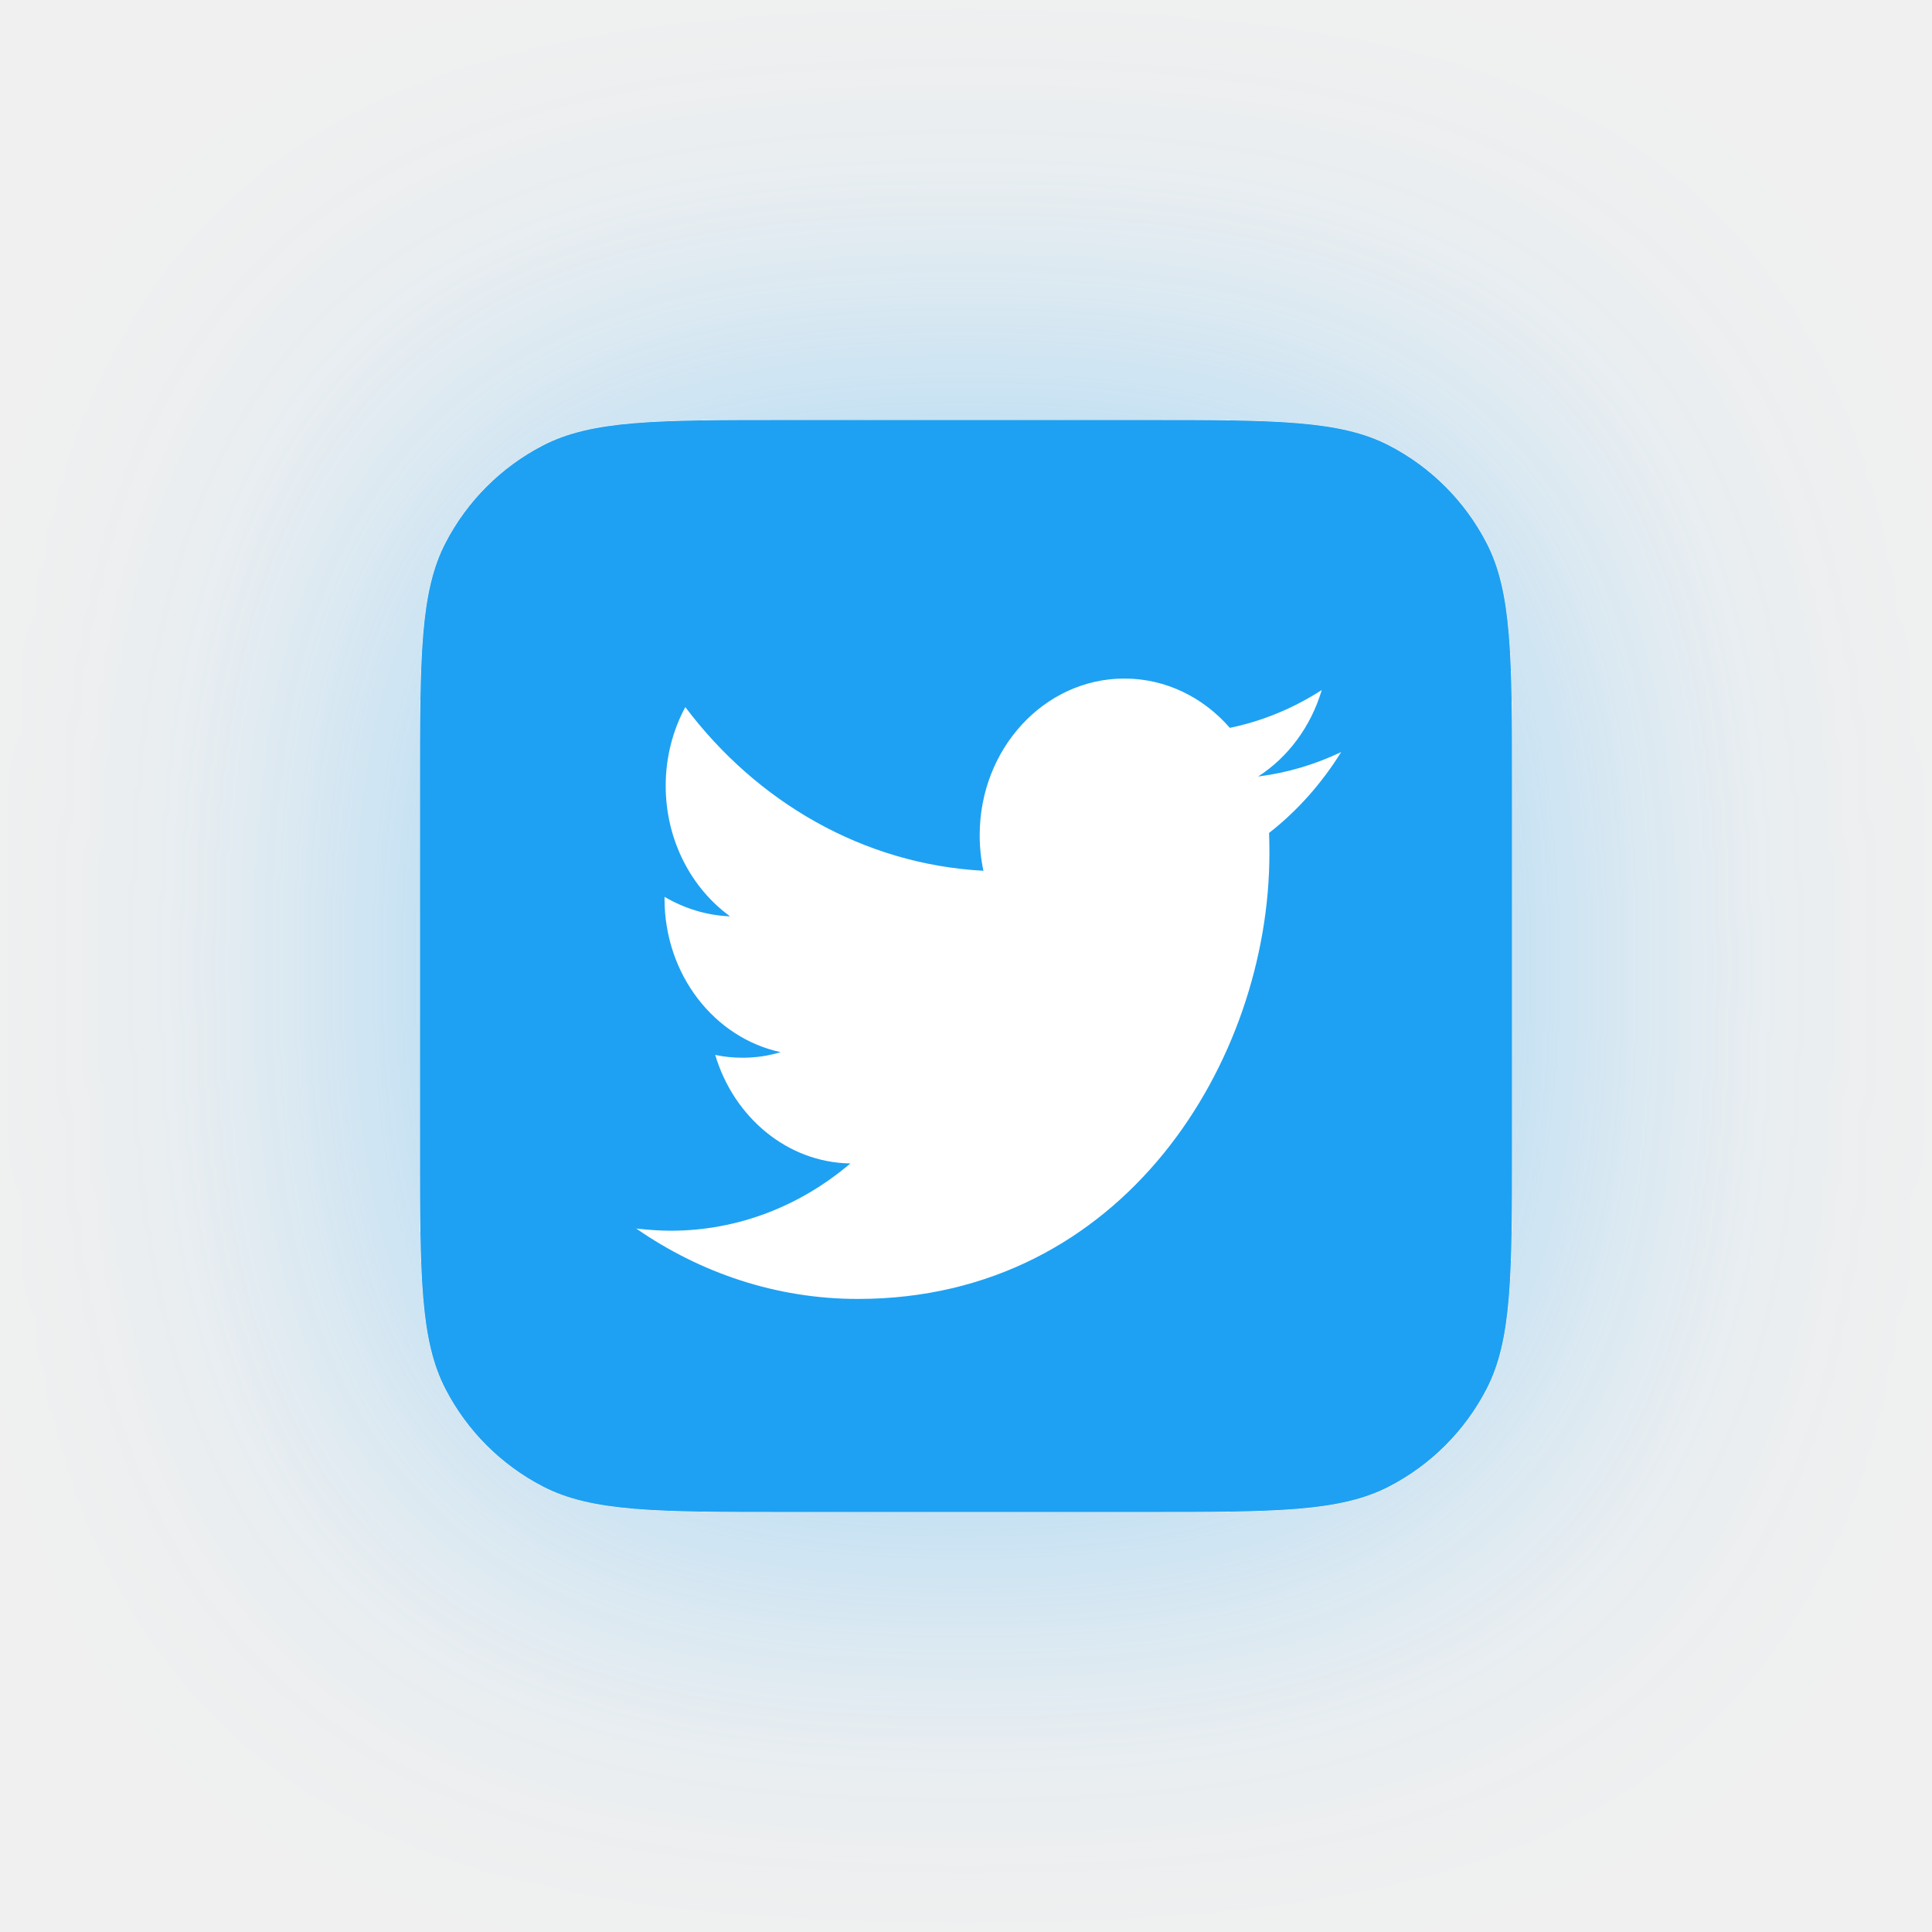
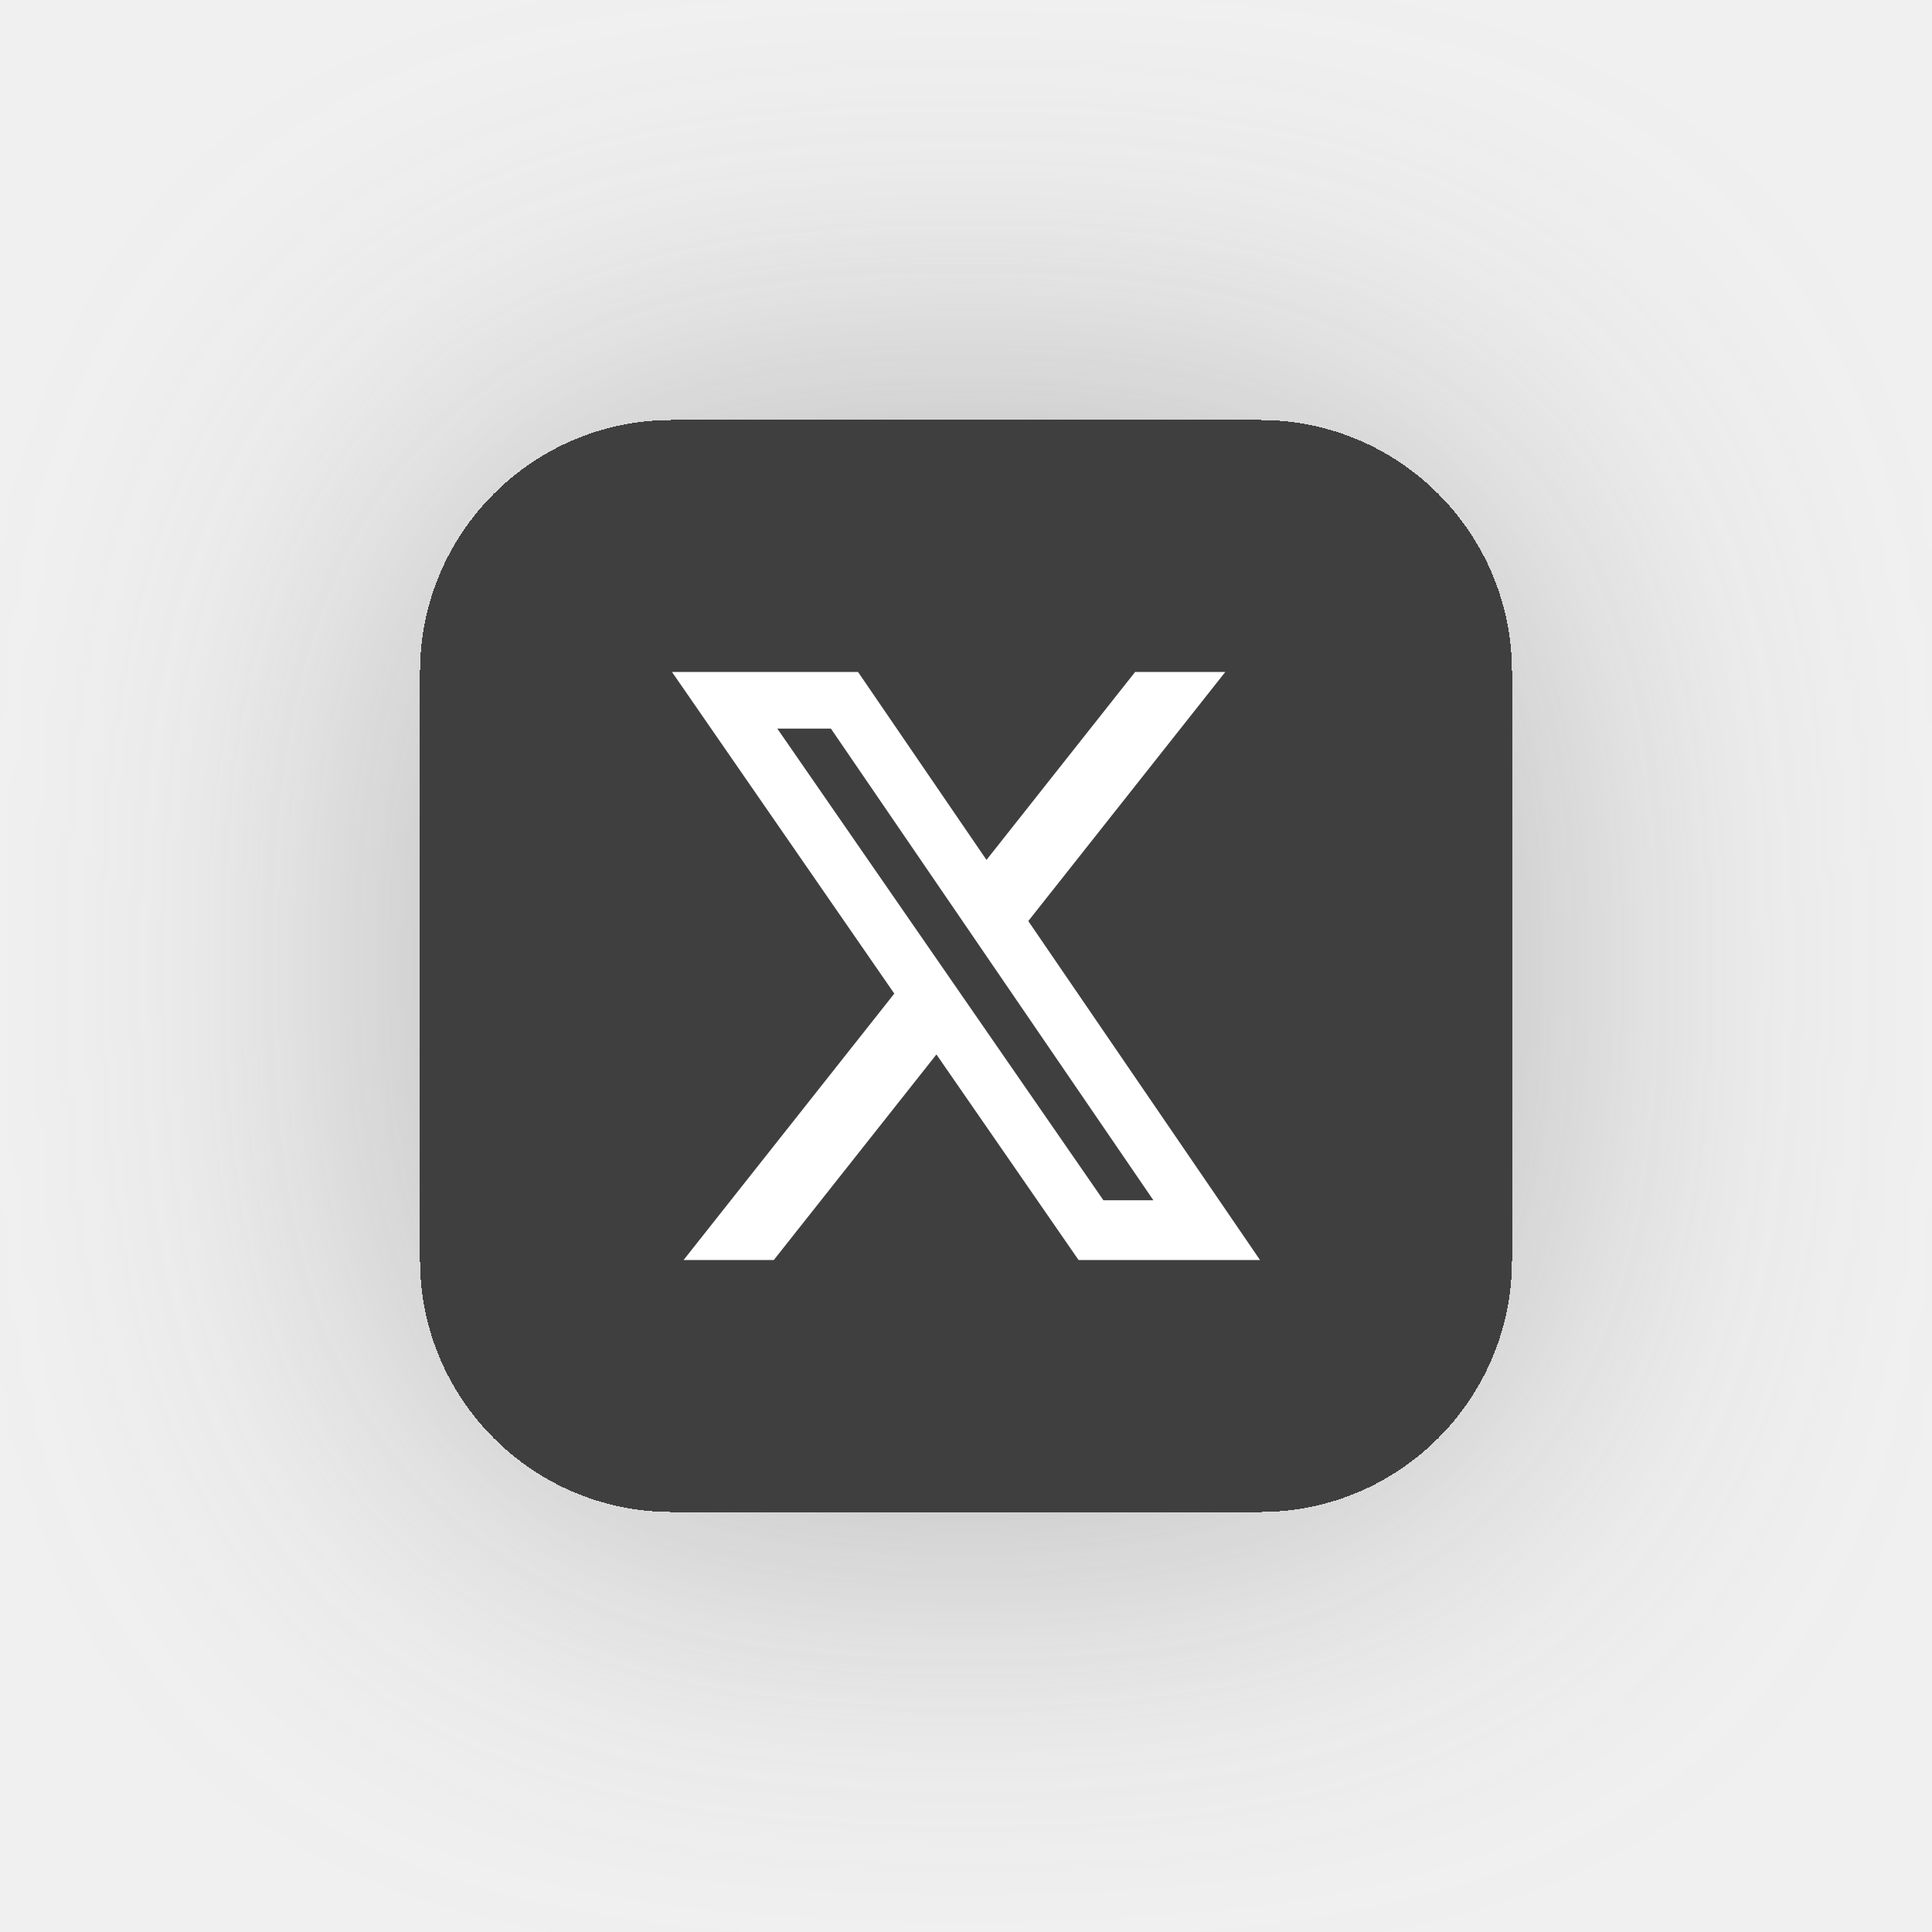
<svg xmlns="http://www.w3.org/2000/svg" width="46" height="46" viewBox="0 0 46 46" fill="none">
-   <g filter="url(#filter0_d_1030_2051)">
-     <path d="M10 18.721C10 15.636 10 14.094 10.61 12.92C11.124 11.93 11.93 11.124 12.92 10.61C14.094 10 15.636 10 18.721 10H27.279C30.364 10 31.906 10 33.08 10.61C34.07 11.124 34.876 11.93 35.39 12.92C36 14.094 36 15.636 36 18.721V27.279C36 30.364 36 31.906 35.39 33.08C34.876 34.07 34.07 34.876 33.08 35.39C31.906 36 30.364 36 27.279 36H18.721C15.636 36 14.094 36 12.92 35.39C11.93 34.876 11.124 34.07 10.61 33.08C10 31.906 10 30.364 10 27.279V18.721Z" fill="#1EA1F2" />
-     <path fill-rule="evenodd" clip-rule="evenodd" d="M30.216 19.832C30.222 19.995 30.224 20.157 30.224 20.319C30.224 25.243 26.761 30.927 20.427 30.927C18.482 30.927 16.673 30.307 15.148 29.251C15.418 29.281 15.691 29.303 15.969 29.303C17.582 29.303 19.068 28.705 20.247 27.701C18.74 27.679 17.468 26.594 17.029 25.117C17.239 25.162 17.456 25.184 17.678 25.184C17.991 25.184 18.295 25.14 18.586 25.051C17.009 24.712 15.822 23.206 15.822 21.397C15.822 21.375 15.822 21.368 15.822 21.353C16.286 21.626 16.818 21.796 17.383 21.818C16.458 21.146 15.85 20.002 15.85 18.71C15.85 18.031 16.019 17.389 16.317 16.835C18.015 19.094 20.553 20.578 23.415 20.733C23.356 20.46 23.326 20.172 23.326 19.884C23.326 17.825 24.868 16.156 26.77 16.156C27.76 16.156 28.654 16.607 29.282 17.33C30.068 17.168 30.804 16.858 31.47 16.43C31.212 17.3 30.667 18.031 29.955 18.489C30.652 18.4 31.317 18.201 31.933 17.906C31.47 18.651 30.888 19.308 30.216 19.832Z" fill="white" />
+   <g filter="url(#filter0_d_362_23780)">
+     <rect x="10" y="10" width="26" height="26" rx="6" fill="#3F3F3F" shape-rendering="crispEdges" />
+     <path d="M27.026 16H29.173L24.483 21.93L30 30H25.68L22.296 25.106L18.424 30H16.276L21.293 23.657L16 16H20.43L23.488 20.474L27.026 16ZM26.272 28.578H27.462L19.783 17.347H18.507L26.272 28.578Z" fill="white" />
  </g>
  <defs>
-     <filter id="filter0_d_1030_2051" x="0" y="0" width="46" height="46" filterUnits="userSpaceOnUse" color-interpolation-filters="sRGB">
+     <filter id="filter0_d_362_23780" x="0" y="0" width="46" height="46" filterUnits="userSpaceOnUse" color-interpolation-filters="sRGB">
      <feFlood flood-opacity="0" result="BackgroundImageFix" />
      <feColorMatrix in="SourceAlpha" type="matrix" values="0 0 0 0 0 0 0 0 0 0 0 0 0 0 0 0 0 0 127 0" result="hardAlpha" />
      <feOffset />
      <feGaussianBlur stdDeviation="5" />
      <feComposite in2="hardAlpha" operator="out" />
-       <feColorMatrix type="matrix" values="0 0 0 0 0.192 0 0 0 0 0.683 0 0 0 0 1 0 0 0 0.44 0" />
-       <feBlend mode="normal" in2="BackgroundImageFix" result="effect1_dropShadow_1030_2051" />
-       <feBlend mode="normal" in="SourceGraphic" in2="effect1_dropShadow_1030_2051" result="shape" />
+       <feColorMatrix type="matrix" values="0 0 0 0 0.41 0 0 0 0 0.41 0 0 0 0 0.41 0 0 0 0.44 0" />
+       <feBlend mode="normal" in2="BackgroundImageFix" result="effect1_dropShadow_362_23780" />
+       <feBlend mode="normal" in="SourceGraphic" in2="effect1_dropShadow_362_23780" result="shape" />
    </filter>
  </defs>
</svg>
